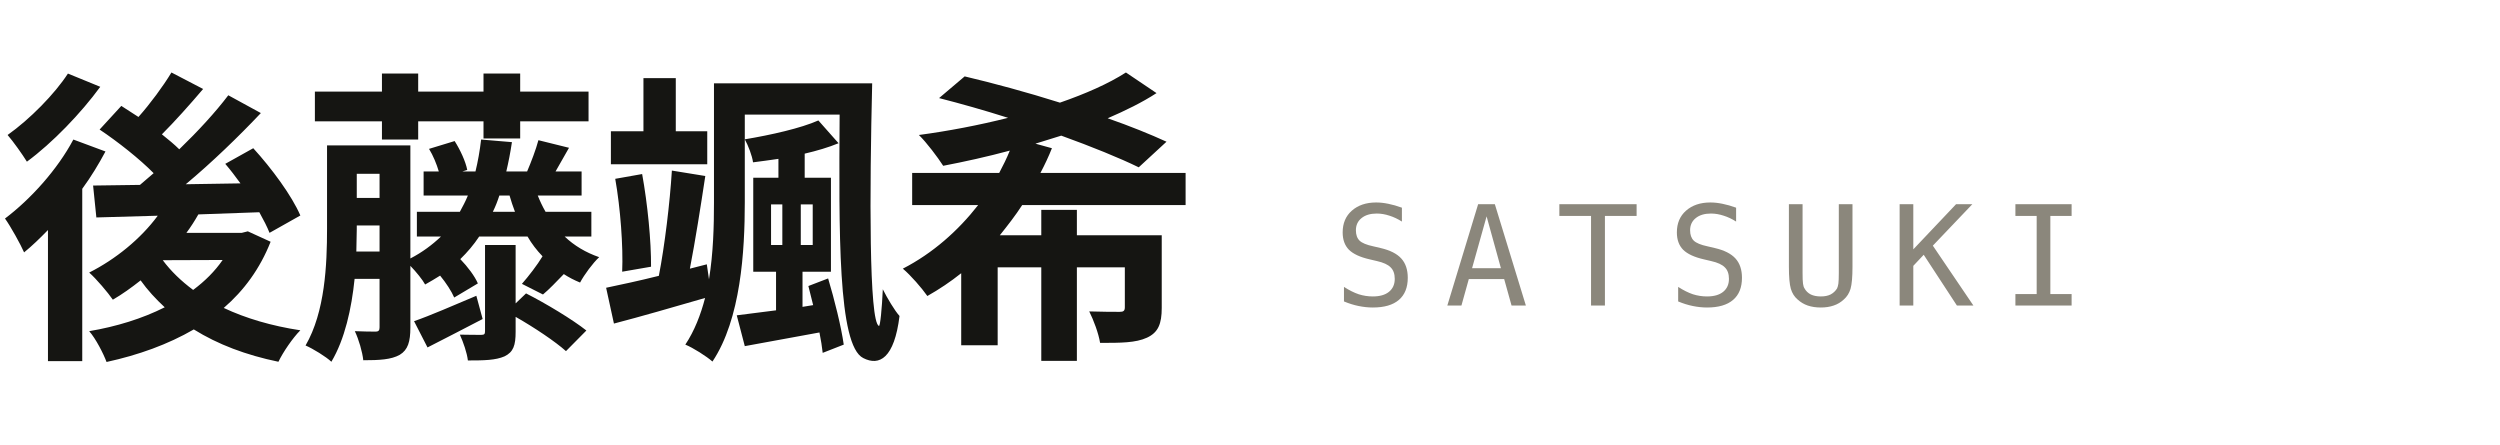
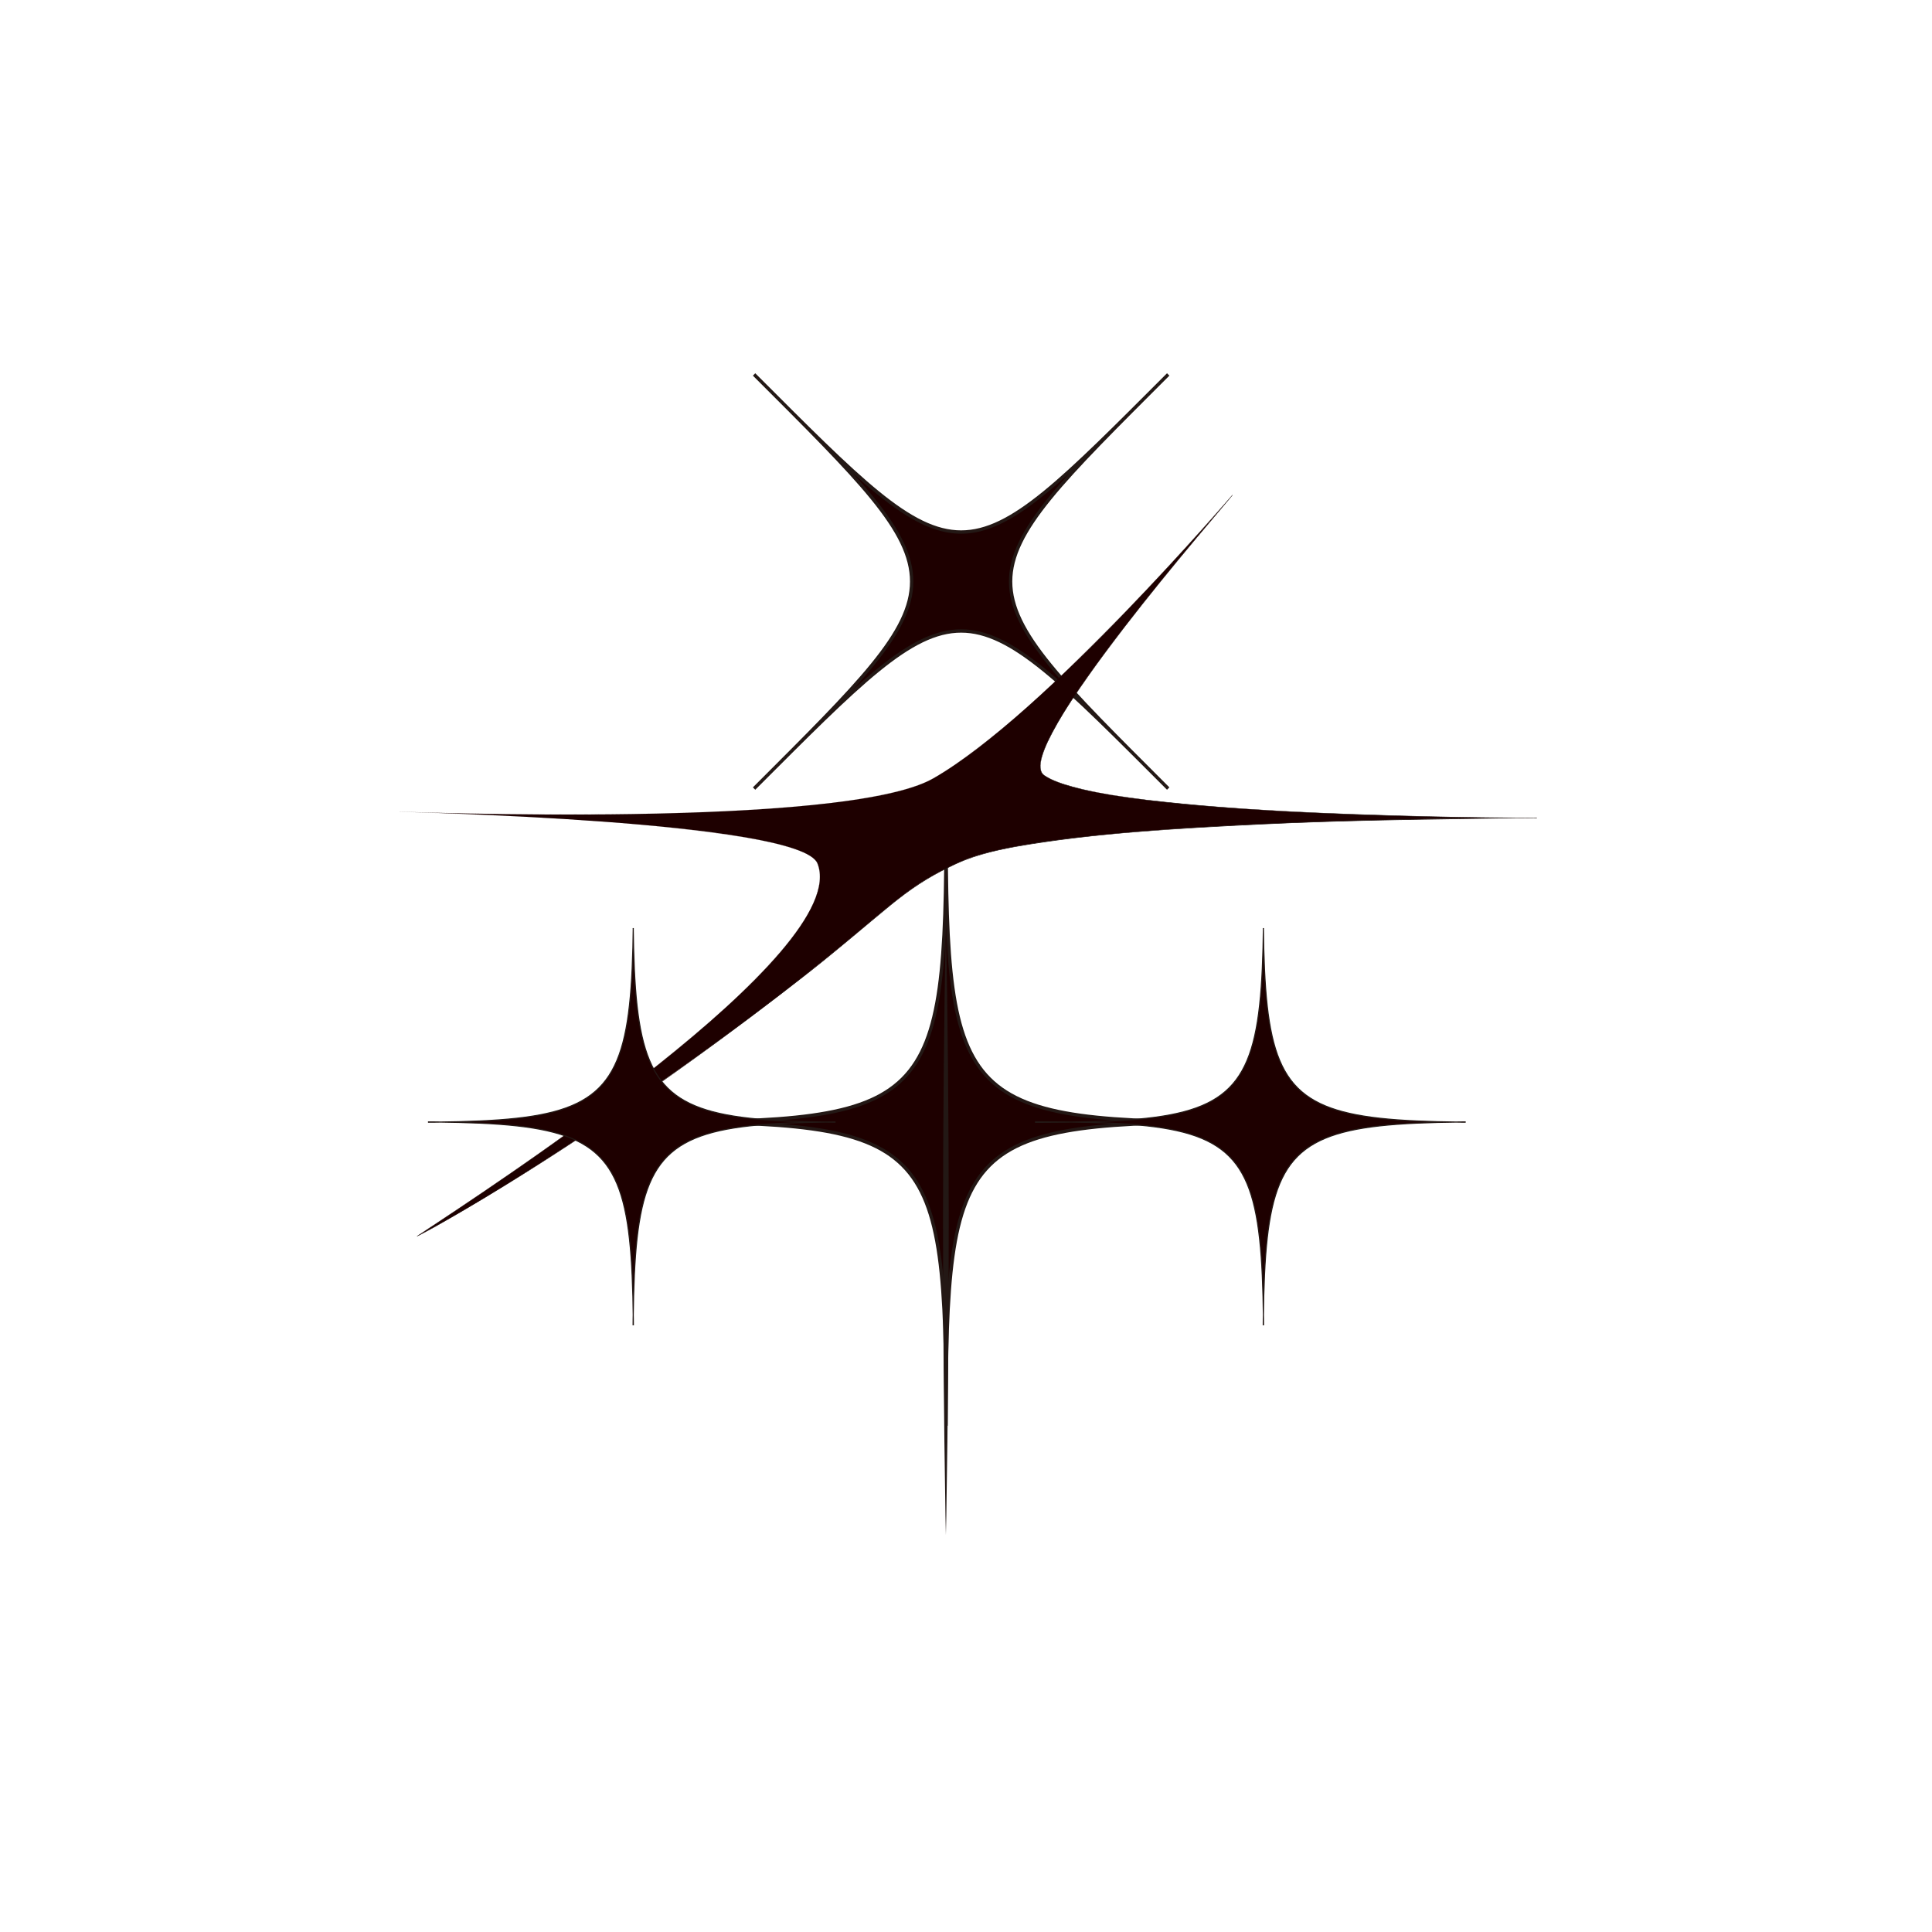
- <svg xmlns="http://www.w3.org/2000/svg" viewBox="0 0 180 32">
-   <text x="0" y="24" font-family="'Space Grotesk','Helvetica Neue',Arial,sans-serif" font-size="22" font-weight="700" letter-spacing="-0.5" fill="#151512">後藤颯希</text>
-   <text x="96" y="22" font-family="'Space Mono',monospace" font-size="10" letter-spacing="2" fill="#8b877c">SATSUKI</text>
+ <svg xmlns="http://www.w3.org/2000/svg" id="_レイヤー_1" data-name="レイヤー 1" viewBox="0 0 1729.13 1729.13">
+   <defs>
+     <style>
+       .cls-1, .cls-2, .cls-3 {
+         fill: none;
+       }
+ 
+       .cls-4 {
+         fill: #1e0000;
+       }
+ 
+       .cls-2, .cls-3 {
+         stroke: #231815;
+         stroke-miterlimit: 10;
+       }
+ 
+       .cls-5 {
+         fill: #231815;
+       }
+ 
+       .cls-6 {
+         clip-path: url(#clippath-1);
+       }
+ 
+       .cls-3 {
+         stroke-width: 3px;
+       }
+ 
+       .cls-7 {
+         clip-path: url(#clippath);
+       }
+     </style>
+     <clipPath id="clippath">
+       <rect class="cls-1" x="383.06" y="830.64" width="364.73" height="355.48" />
+     </clipPath>
+     <clipPath id="clippath-1">
+       <rect class="cls-1" x="926.3" y="830.64" width="385.46" height="355.48" />
+     </clipPath>
+   </defs>
+   <g>
+     <path class="cls-4" d="M1045.53,705.76c-188.05-188.05-182.58-188.05-370.63,0,188.05-188.05,188.05-182.58,0-370.63,188.05,188.05,182.58,188.05,370.63,0-188.05,188.05-188.05,182.58,0,370.63Z" />
+     <path class="cls-3" d="M1045.53,705.76c-188.05-188.05-182.58-188.05-370.63,0,188.05-188.05,188.05-182.58,0-370.63,188.05,188.05,182.58,188.05,370.63,0-188.05,188.05-188.05,182.58,0,370.63Z" />
+   </g>
+   <g>
+     <path class="cls-4" d="M846.72,1276.01c0-258.97-12.81-271.77-271.77-271.77,258.97,0,271.77-12.81,271.77-271.77,0,258.97,12.81,271.77,271.77,271.77-258.97,0-271.77,12.81-271.77,271.77Z" />
+     <path class="cls-3" d="M846.72,1276.01c0-258.97-12.81-271.77-271.77-271.77,258.97,0,271.77-12.81,271.77-271.77,0,258.97,12.81,271.77,271.77,271.77-258.97,0-271.77,12.81-271.77,271.77Z" />
+   </g>
+   <g>
+     <path class="cls-4" d="M357.47,726.48c.02-.28,398.11,15.74,477.75-29.77,99.97-57.13,268.77-255.05,267.94-253.76-3.35,5.24-200.11,228.63-168.7,250.92,53.9,38.25,440.89,38.28,440.89,38.28,0,0-424.9-1-514.43,38.56-70.45,31.13-62.67,50.54-251.5,185.1-151.34,107.84-238.37,152.06-236.2,150.61,67.43-44.78,389.98-254.28,358.46-333.59-15.34-38.6-374.23-46.04-374.2-46.34Z" />
+     <path class="cls-5" d="M357.47,726.48c100.24,3.01,200.64,4.04,300.83-.92,49.94-3.03,100.42-5.96,149.09-18.3,8.05-2.21,16.04-4.78,23.58-8.39,7.46-3.75,14.47-8.36,21.44-12.96,55.08-38.04,102.82-85.56,149.68-133.07,32.02-32.95,63.16-66.85,93.47-101.39,0,0,4.13-4.72,4.13-4.72,0,0,2.06-2.36,2.06-2.36,0,0,1.03-1.18,1.03-1.18,0,0,.27-.29.27-.29.39.29-.03.27,0,.42,0,0-.49.62-.49.62-42.73,50.56-86.79,102.97-125.29,156.59-14.42,20.45-28.87,41.13-39.67,63.77-2.58,5.68-5,11.53-6.04,17.71-.59,3.91-.71,8.79,2.66,11.5,5.08,3.64,11.03,5.91,16.91,7.93,23.89,7.64,48.92,10.99,73.72,14.25,83.02,9.79,166.69,12.68,250.21,14.9,33.42.77,66.86,1.27,100.29,1.36-82.01,1.42-166.54,1.85-249.31,6.01-72.57,3.7-145.46,7.44-217.14,19.94-20.41,3.74-40.78,8.69-59.3,18.29-18.81,8.89-36.12,20.58-52.17,33.77-24.12,19.75-47.71,40.15-72.21,59.44-106.43,83.06-217.33,161.06-334.68,227.98-4.55,2.52-9.11,5.01-13.72,7.41-1.16.6-2.3,1.2-3.49,1.75-.49-.33.12-.27.1-.4,0,0,.41-.27.41-.27,0,0,.81-.54.81-.54,0,0,1.62-1.08,1.62-1.08,71.55-47.19,142.36-95.69,209.62-148.88,40.48-32.43,80.62-65.97,114.38-105.52,15.23-18.54,40.31-50.82,31.69-76.06-3.12-9.86-24.1-15.1-33.31-17.72-10.06-2.62-20.26-4.64-30.49-6.43-102.69-16.19-206.95-19.39-310.69-23.15h0ZM357.47,726.48c103.74,3.73,208,6.9,310.7,23.06,10.24,1.79,20.44,3.81,30.5,6.43,9.12,2.6,30.27,7.85,33.39,17.78,8.63,25.29-16.38,57.52-31.69,76.18-33.76,39.58-73.89,73.13-114.37,105.58-67.25,53.21-138.05,101.73-209.6,148.94,0,0-1.62,1.08-1.62,1.08,0,0-.81.54-.81.54,0,0-.41.27-.41.27-.12-.03-.31.46-.34-.03,1.17-.54,2.32-1.15,3.47-1.75,4.6-2.4,9.16-4.9,13.71-7.42,117.31-66.94,228.18-144.97,334.57-228.05,24.5-19.29,48.08-39.7,72.19-59.46,16.06-13.21,33.41-24.92,52.24-33.83,18.55-9.62,38.96-14.6,59.4-18.34,30.68-5.62,61.72-9.01,92.76-11.88,124.27-10.66,249.1-13.15,373.77-13.66.12,0,.22.1.22.22,0,.12-.1.22-.22.22-66.87-.27-133.74-1.79-200.55-4.84-66.69-3.58-133.83-6.69-199.52-19.45-12.22-2.69-24.6-5.55-35.88-11.1-1.87-.96-3.68-2-5.39-3.25-1.7-1.34-2.63-3.43-2.93-5.51-2.27-21.05,33.18-69.44,45.95-87.89,36.69-51.21,88.94-114.05,124.9-155.83-1.23,1.41-4.89,5.6-6.19,7.08-30.32,34.54-61.47,68.42-93.51,101.37-46.88,47.51-94.64,95.03-149.74,133.05-6.98,4.6-13.98,9.21-21.46,12.96-7.55,3.62-15.55,6.19-23.61,8.39-48.68,12.33-99.17,15.25-149.12,18.27-100.2,4.94-200.6,3.87-300.83.84h0Z" />
+   </g>
+   <g class="cls-7">
+     <g>
+       <path class="cls-4" d="M566.75,1308.74c0-324.42,19.92-304.5-304.5-304.5,324.42,0,304.5,19.92,304.5-304.5,0,324.42-19.92,304.5,304.5,304.5-324.42,0-304.5-19.92-304.5,304.5Z" />
+       <path class="cls-2" d="M566.75,1308.74c0-324.42,19.92-304.5-304.5-304.5,324.42,0,304.5,19.92,304.5-304.5,0,324.42-19.92,304.5,304.5,304.5-324.42,0-304.5-19.92-304.5,304.5Z" />
+     </g>
+   </g>
+   <g class="cls-6">
+     <g>
+       <path class="cls-4" d="M1130.72,1308.74c0-324.42,19.92-304.5-304.5-304.5,324.42,0,304.5,19.92,304.5-304.5,0,324.42-19.92,304.5,304.5,304.5-324.42,0-304.5-19.92-304.5,304.5Z" />
+       <path class="cls-2" d="M1130.72,1308.74c0-324.42,19.92-304.5-304.5-304.5,324.42,0,304.5,19.92,304.5-304.5,0,324.42-19.92,304.5,304.5,304.5-324.42,0-304.5-19.92-304.5,304.5Z" />
+     </g>
+   </g>
+   <path class="cls-5" d="M846.57,822.98c3.38,176.94,3.3,356.63.38,533.59,0,0-.38,17.21-.38,17.21l-.38-17.21c-2.92-176.96-3-356.64.38-533.59h0Z" />
</svg>
